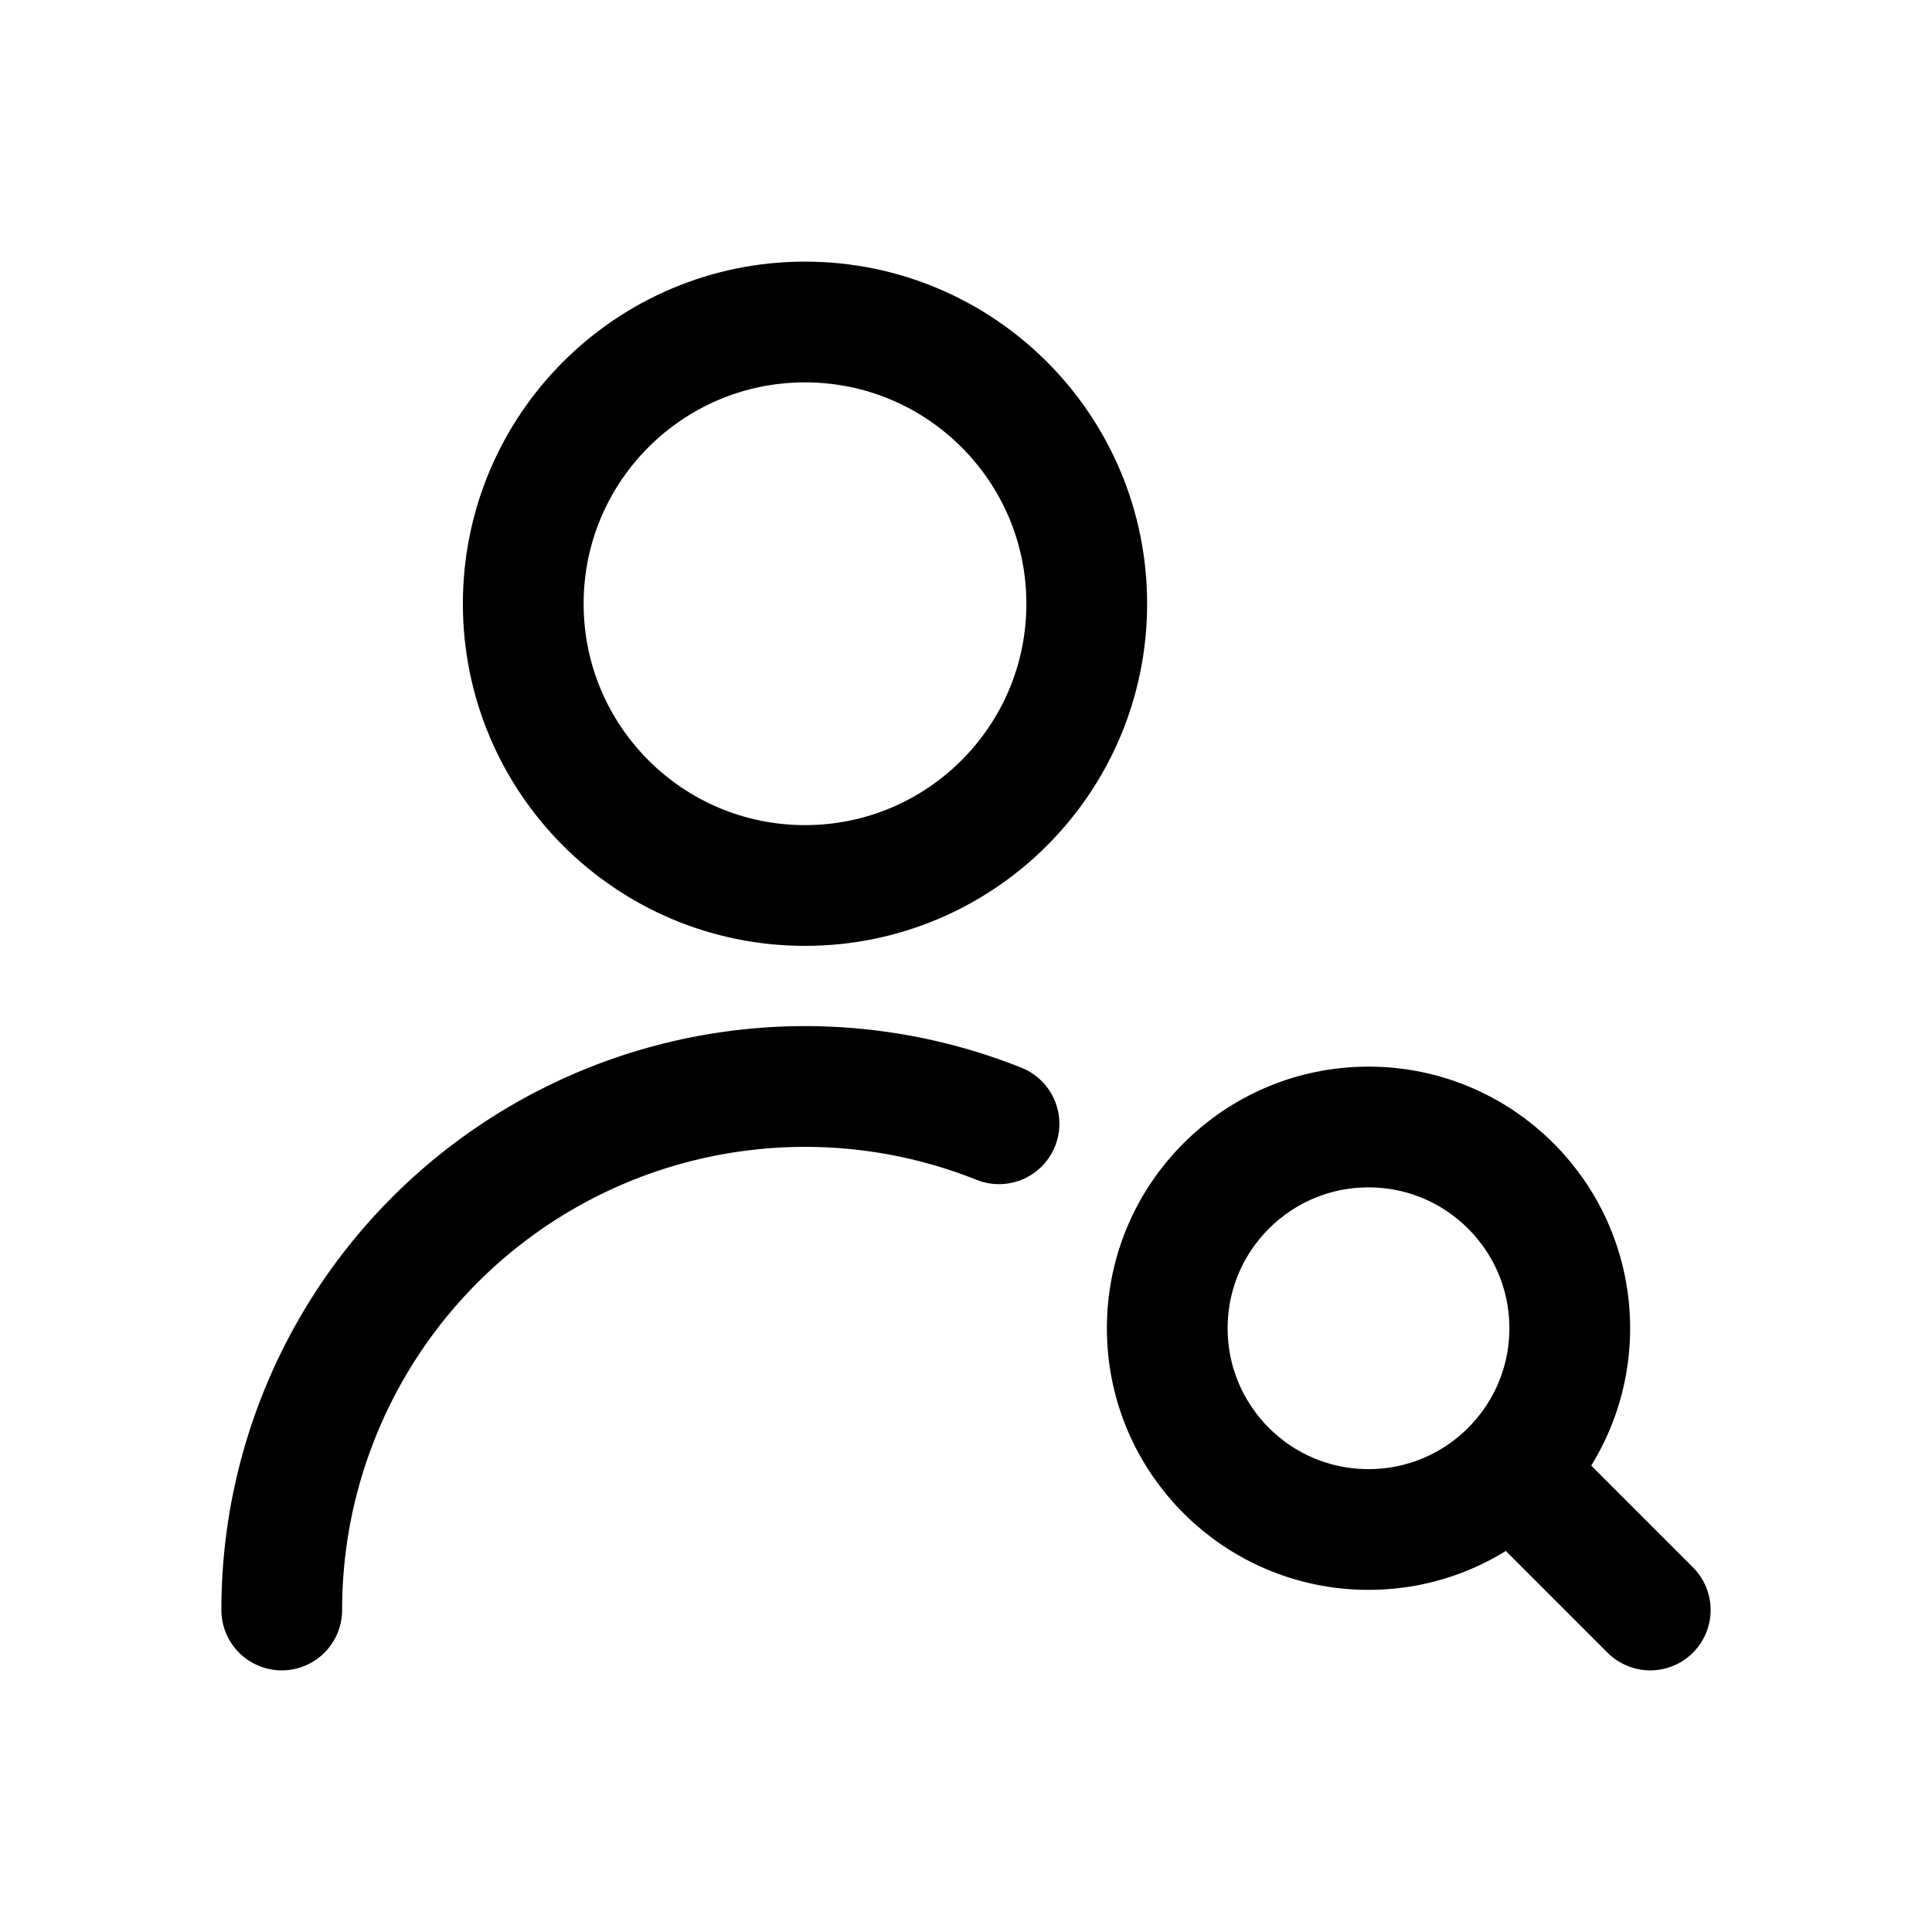
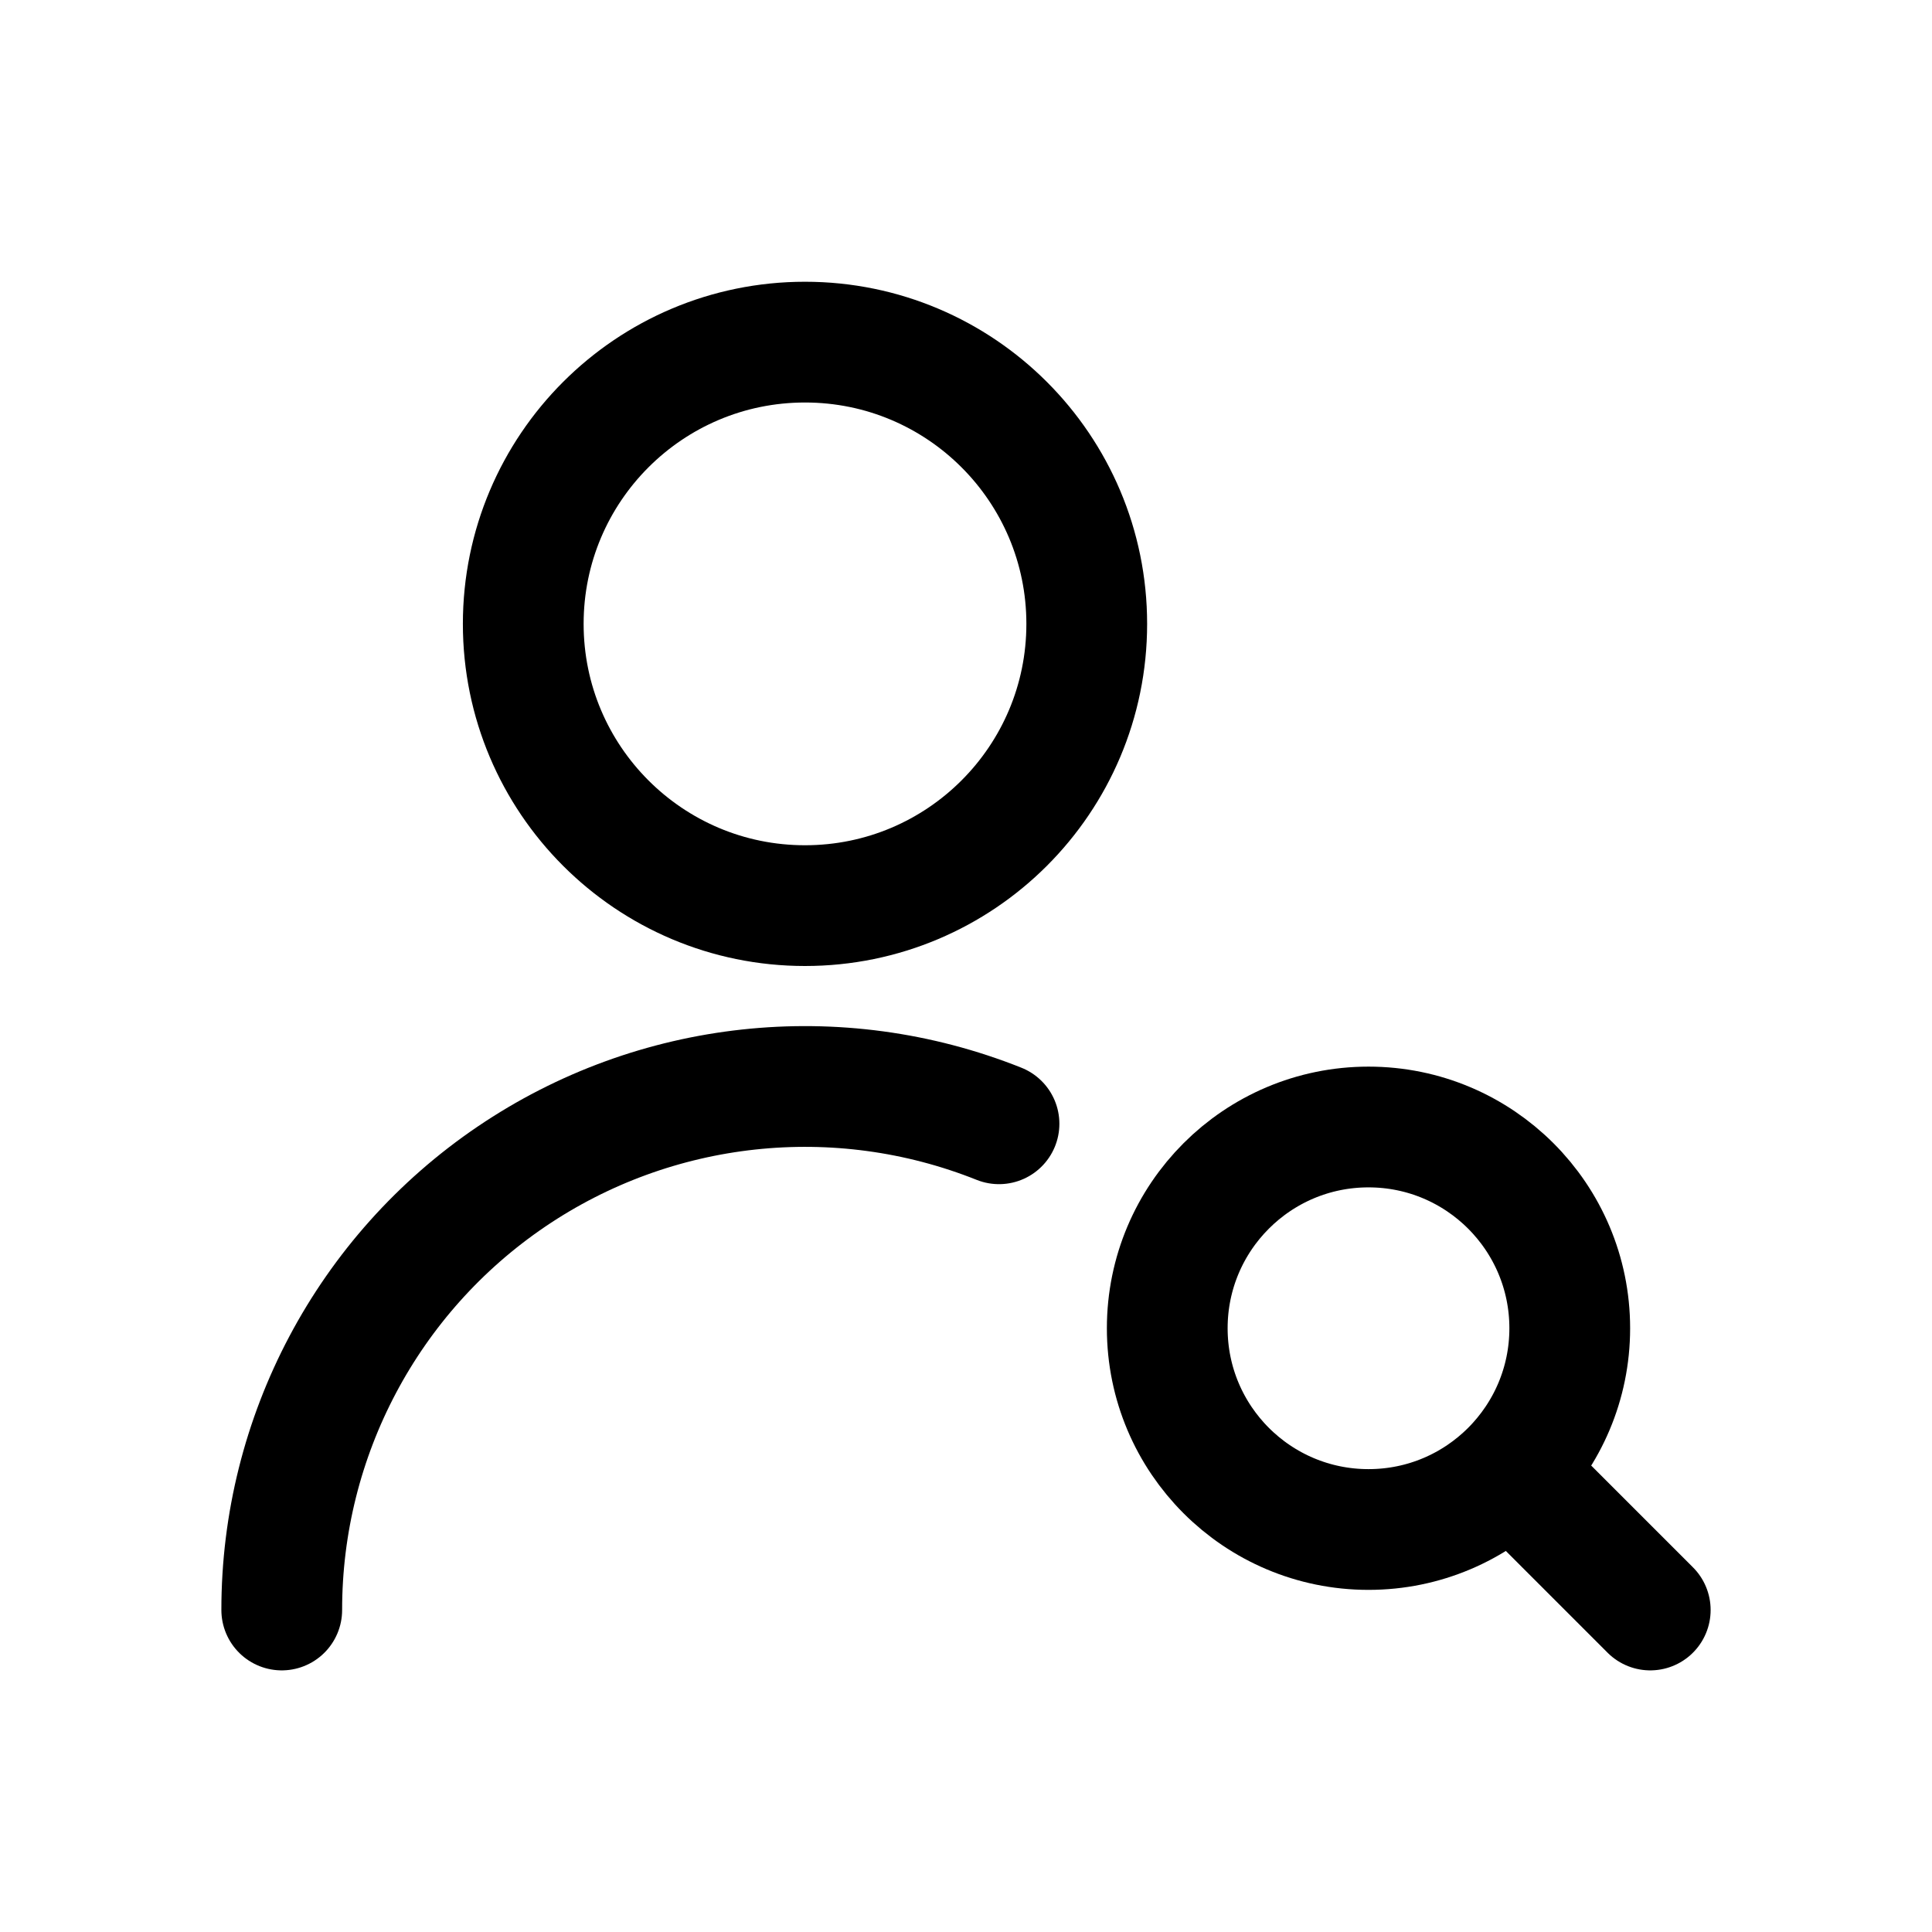
<svg xmlns="http://www.w3.org/2000/svg" viewBox="0 0 24 24" fill="none" stroke="currentColor" stroke-width="1.5" stroke-linecap="round" stroke-linejoin="round">
-   <circle cx="10" cy="7.5" r="3.5" />
+   <circle cx="10" cy="7.75" r="3.5" />
  <path d="M3.5 20a6.5 6.5 0 0 1 8.91 -6.04" />
  <circle cx="17" cy="16.5" r="2.5" />
  <path d="m19 18.5 1.5 1.5" />
</svg>
